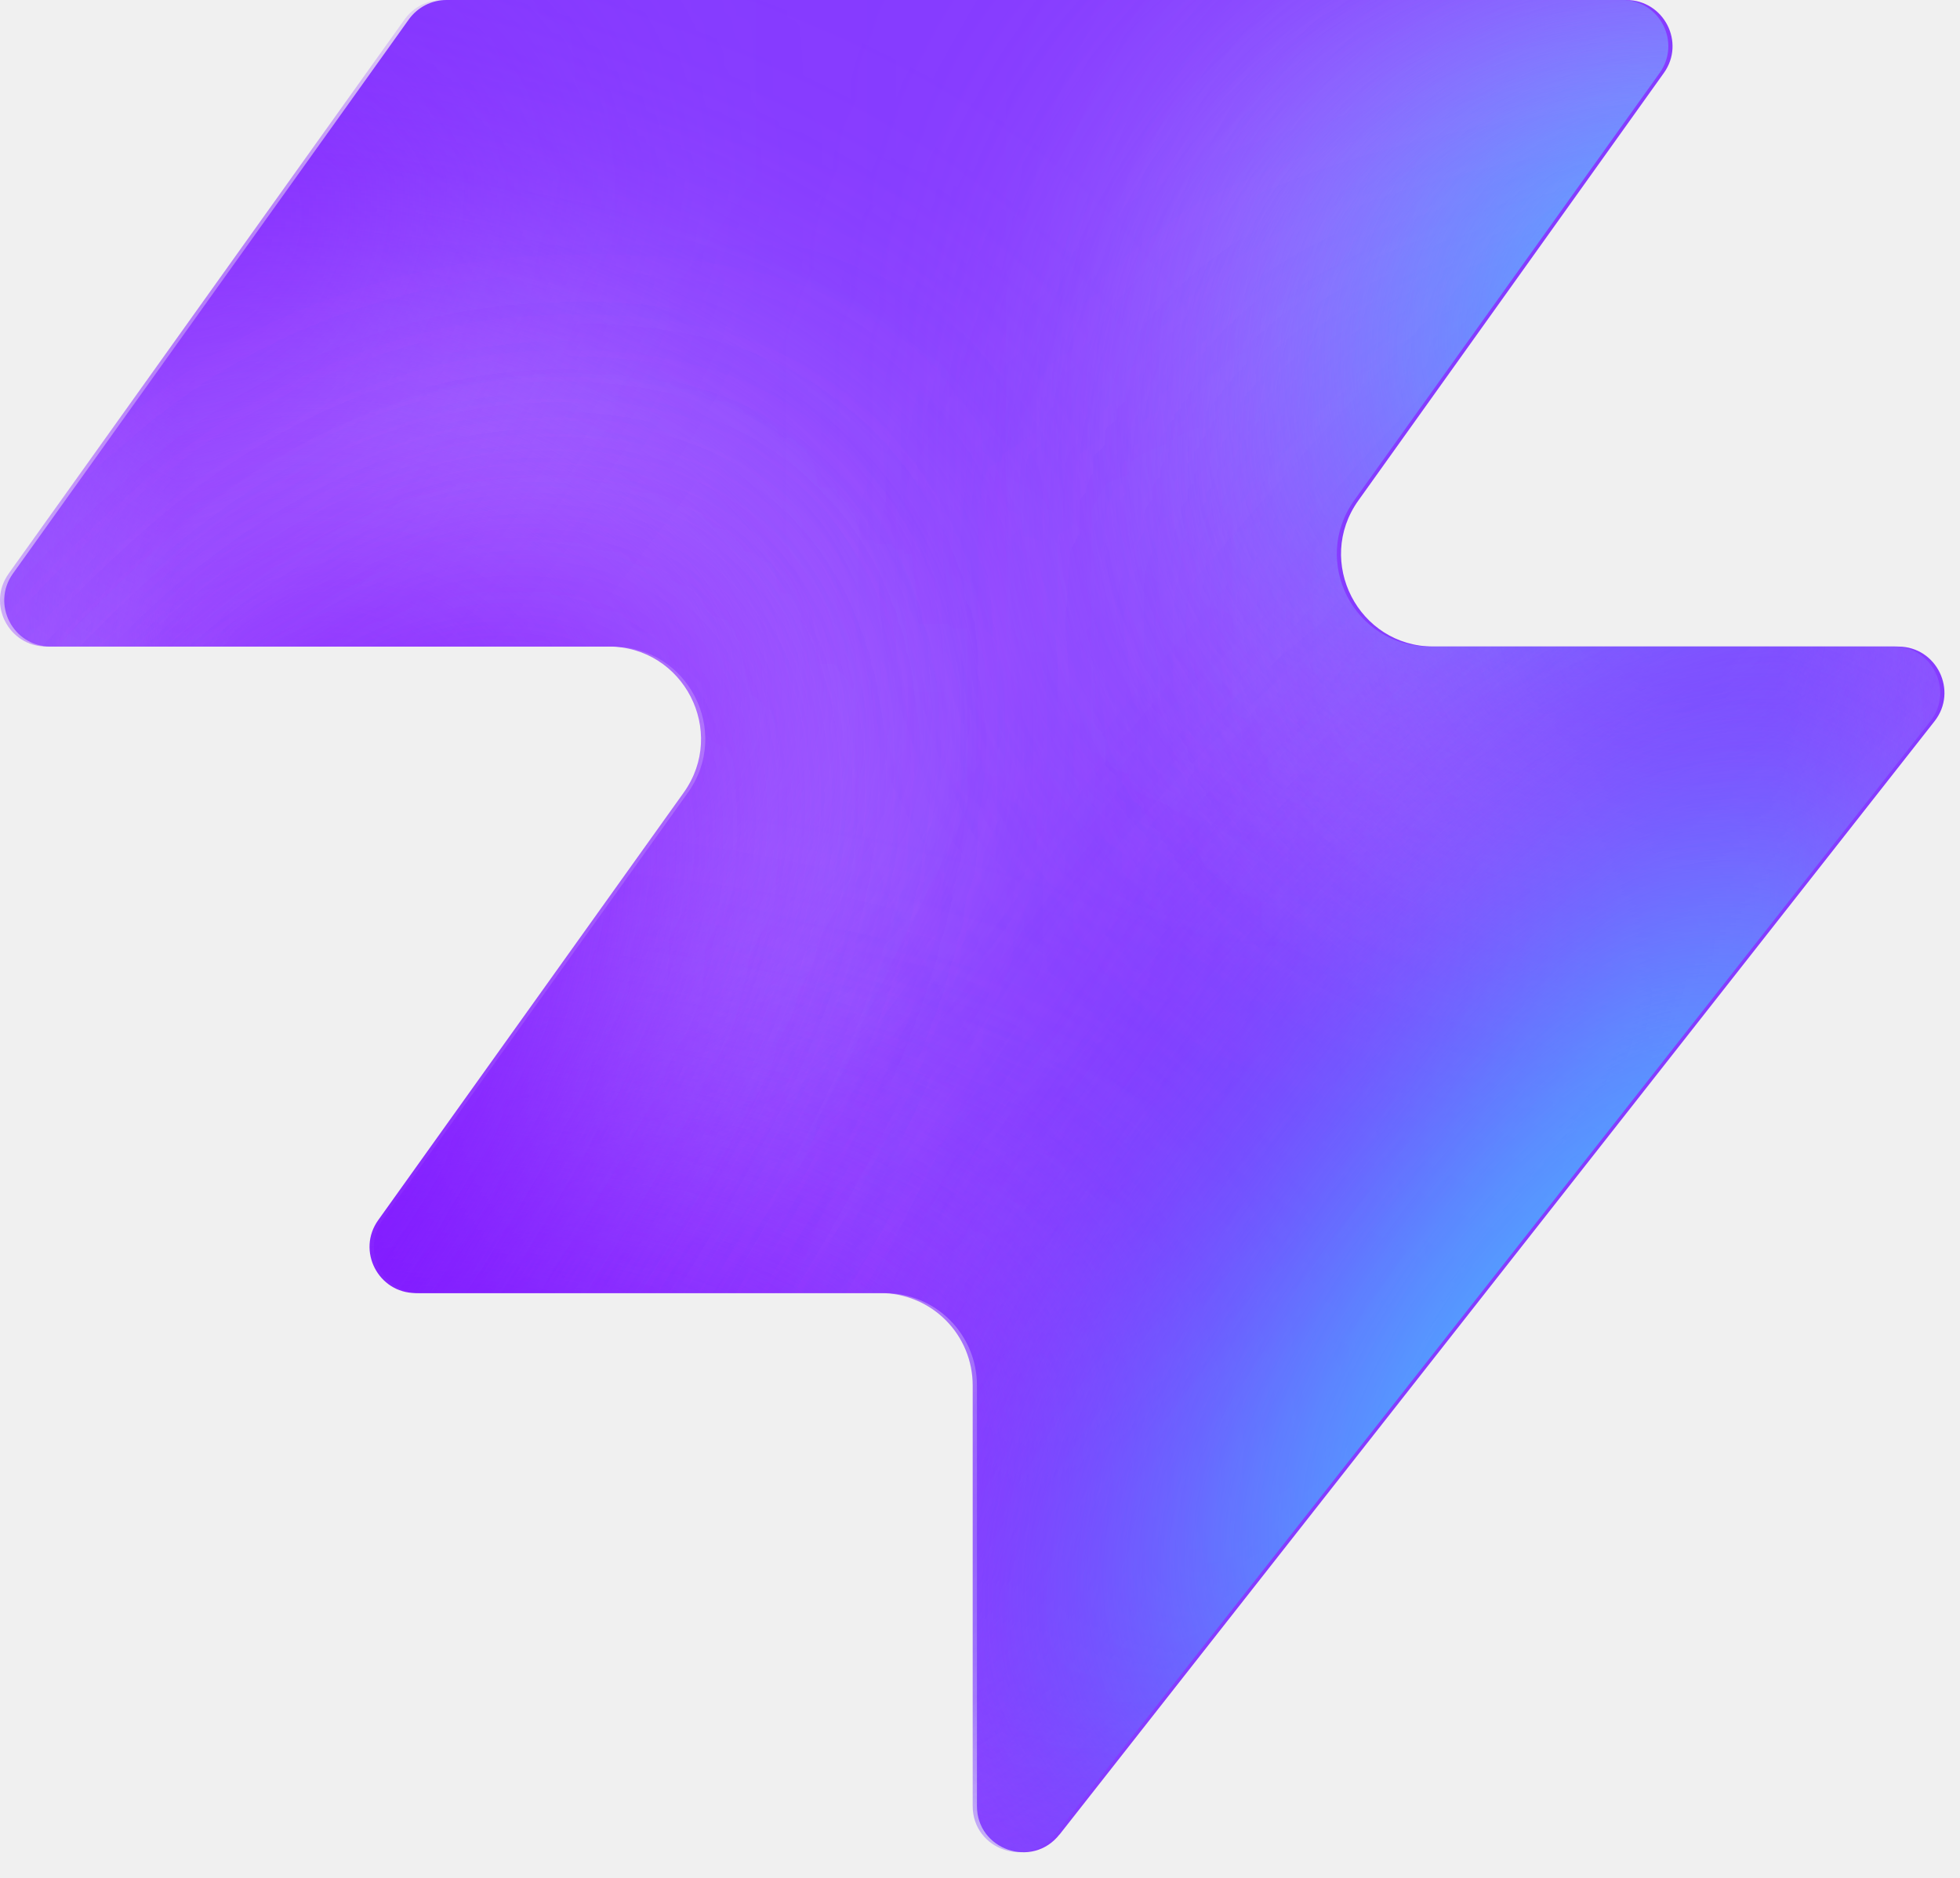
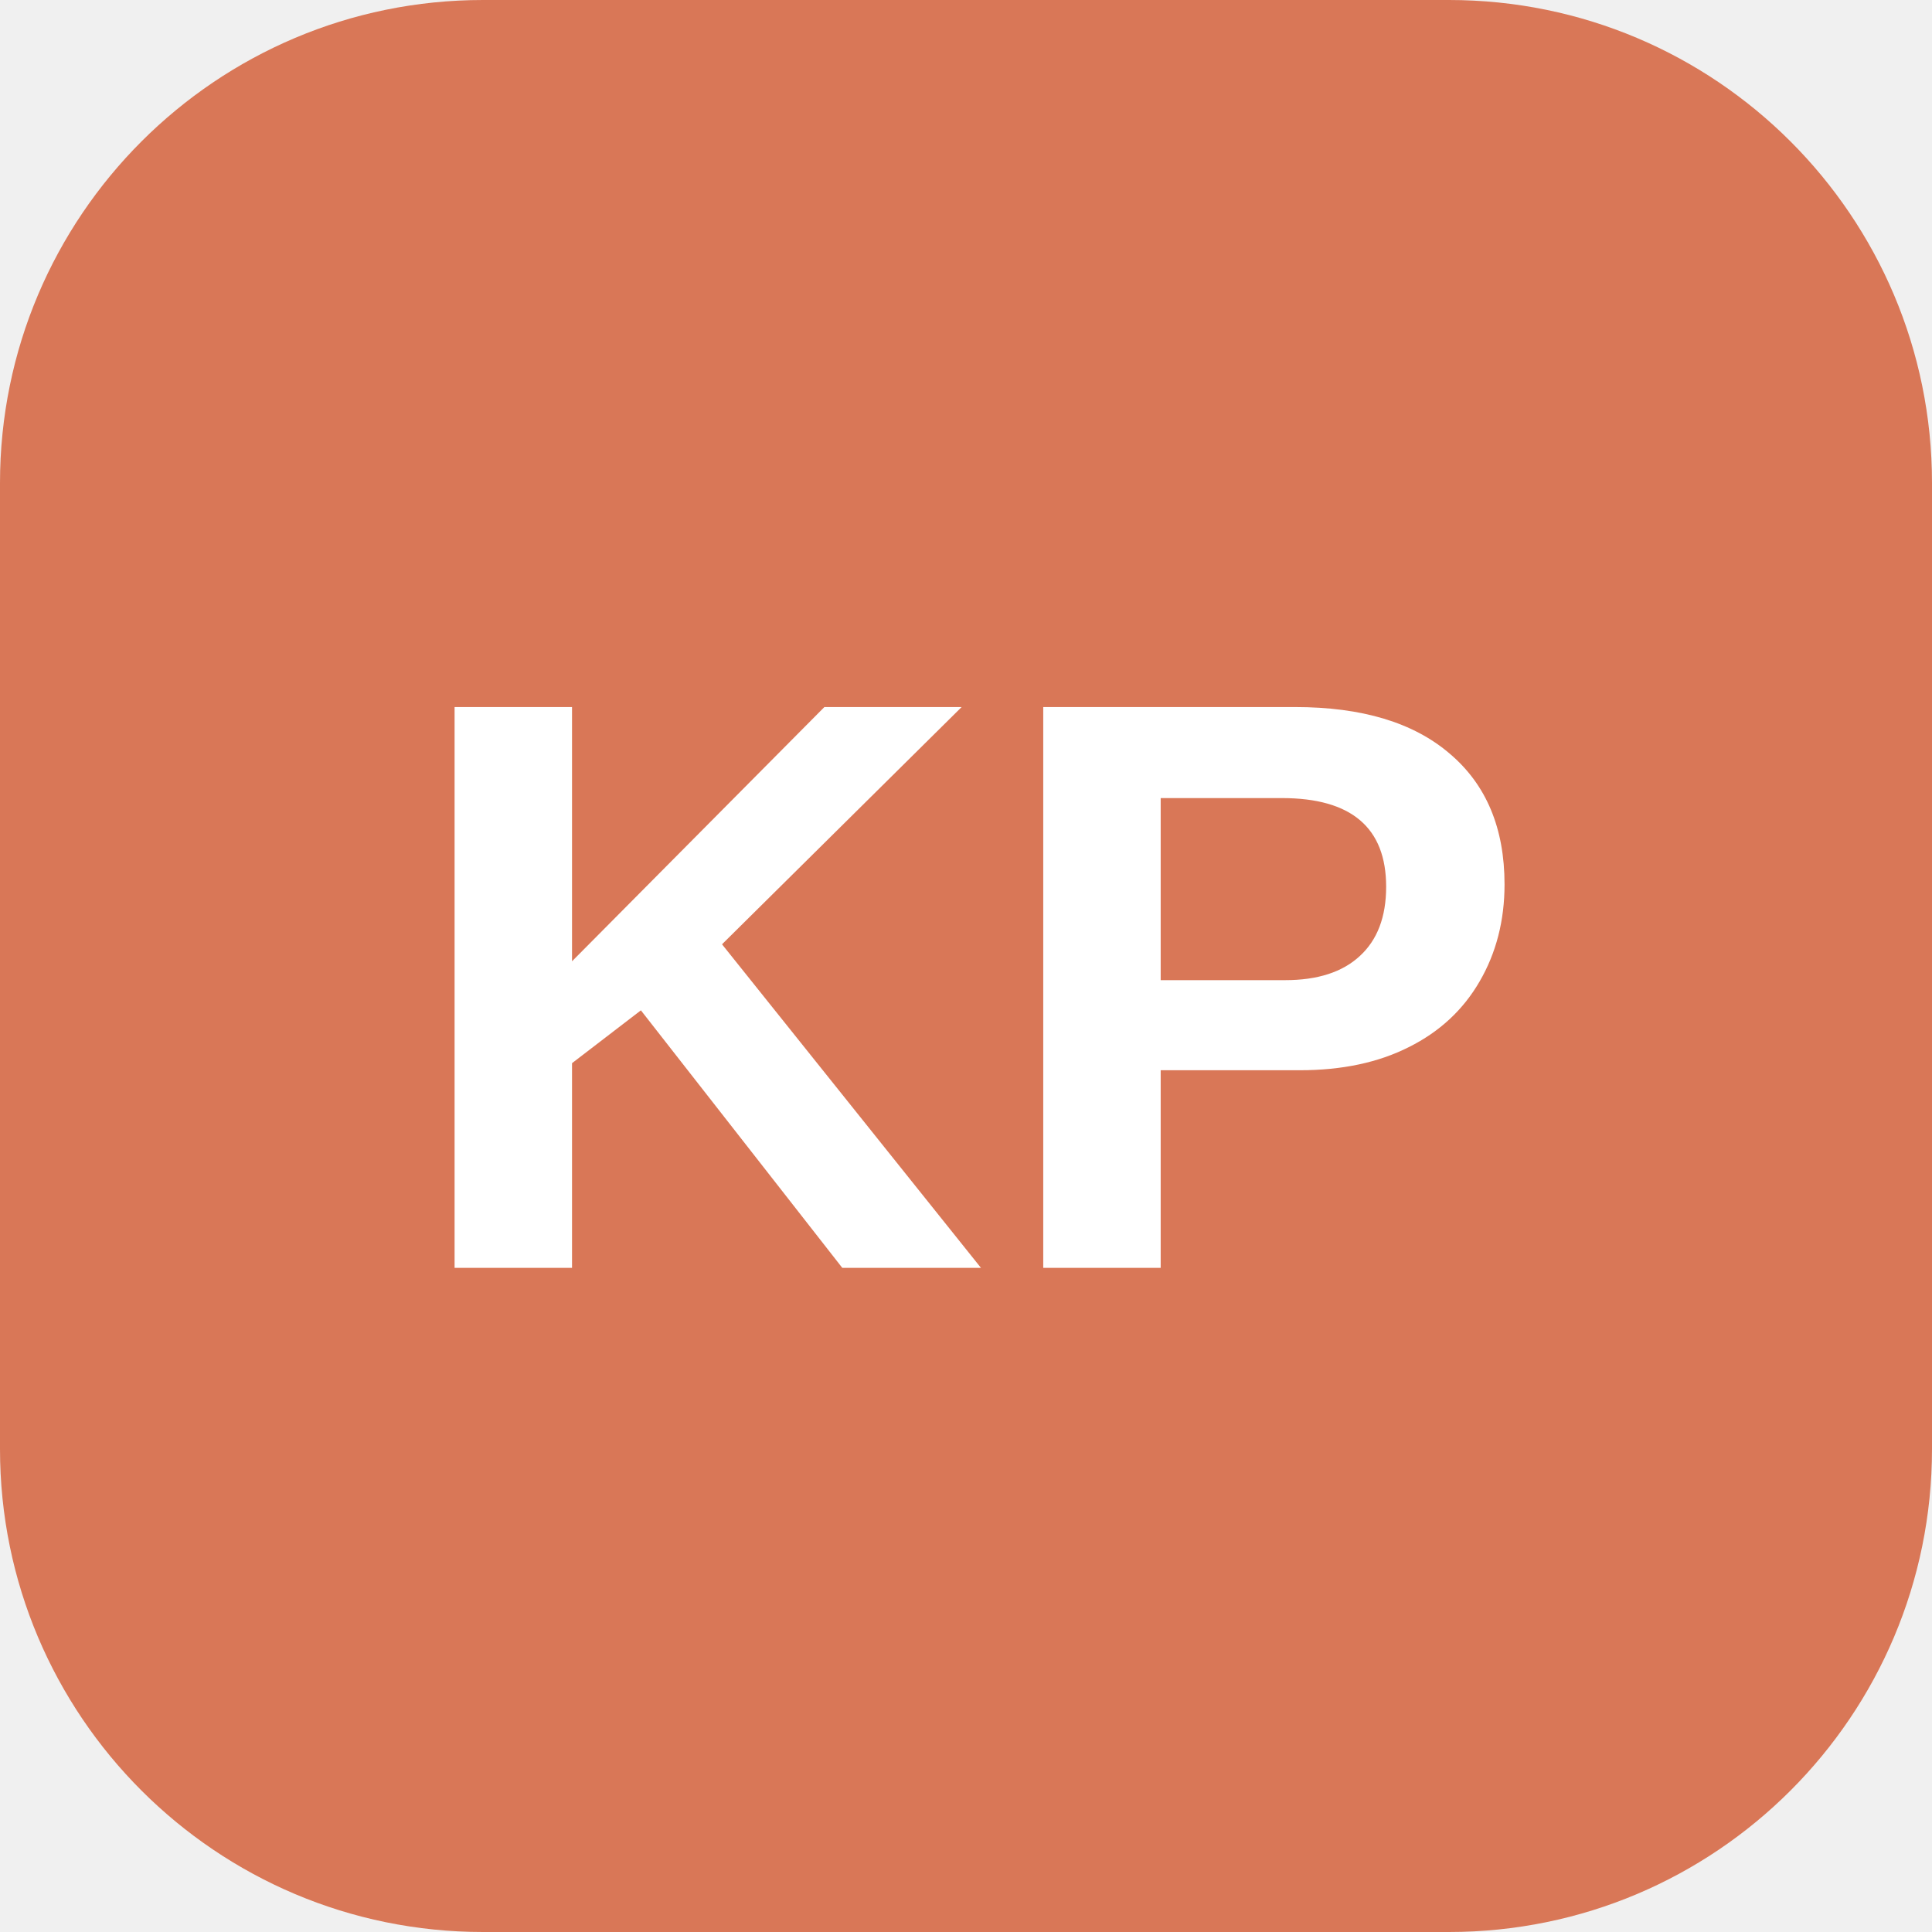
- <svg xmlns="http://www.w3.org/2000/svg" width="48" height="46" fill="none" viewBox="0 0 48 46">
-   <path fill="#863bff" d="M25.946 44.938c-.664.845-2.021.375-2.021-.698V33.937a2.26 2.26 0 0 0-2.262-2.262H10.287c-.92 0-1.456-1.04-.92-1.788l7.48-10.471c1.07-1.497 0-3.578-1.842-3.578H1.237c-.92 0-1.456-1.04-.92-1.788L10.013.474c.214-.297.556-.474.92-.474h28.894c.92 0 1.456 1.04.92 1.788l-7.48 10.471c-1.07 1.498 0 3.579 1.842 3.579h11.377c.943 0 1.473 1.088.89 1.83L25.947 44.94z" style="fill:#863bff;fill:color(display-p3 .525 .23 1);fill-opacity:1" />
-   <mask id="a" width="48" height="46" x="0" y="0" maskUnits="userSpaceOnUse" style="mask-type:alpha">
-     <path fill="#000" d="M25.842 44.938c-.664.844-2.021.375-2.021-.698V33.937a2.26 2.26 0 0 0-2.262-2.262H10.183c-.92 0-1.456-1.04-.92-1.788l7.48-10.471c1.07-1.498 0-3.579-1.842-3.579H1.133c-.92 0-1.456-1.04-.92-1.787L9.91.473c.214-.297.556-.474.92-.474h28.894c.92 0 1.456 1.04.92 1.788l-7.48 10.471c-1.07 1.498 0 3.578 1.842 3.578h11.377c.943 0 1.473 1.088.89 1.832L25.843 44.94z" style="fill:#000;fill-opacity:1" />
-   </mask>
-   <g mask="url(#a)">
-     <g filter="url(#b)">
-       <ellipse cx="5.508" cy="14.704" fill="#ede6ff" rx="5.508" ry="14.704" style="fill:#ede6ff;fill:color(display-p3 .927 .903 1);fill-opacity:1" transform="matrix(.00324 1 1 -.00324 -4.47 31.516)" />
-     </g>
-     <g filter="url(#c)">
-       <ellipse cx="10.399" cy="29.851" fill="#ede6ff" rx="10.399" ry="29.851" style="fill:#ede6ff;fill:color(display-p3 .927 .903 1);fill-opacity:1" transform="matrix(.00324 1 1 -.00324 -39.328 7.883)" />
-     </g>
-     <g filter="url(#d)">
-       <ellipse cx="5.508" cy="30.487" fill="#7e14ff" rx="5.508" ry="30.487" style="fill:#7e14ff;fill:color(display-p3 .492 .077 1);fill-opacity:1" transform="rotate(89.814 -25.913 -14.639)scale(1 -1)" />
-     </g>
-     <g filter="url(#e)">
-       <ellipse cx="5.508" cy="30.599" fill="#7e14ff" rx="5.508" ry="30.599" style="fill:#7e14ff;fill:color(display-p3 .492 .077 1);fill-opacity:1" transform="rotate(89.814 -32.644 -3.334)scale(1 -1)" />
-     </g>
-     <g filter="url(#f)">
-       <ellipse cx="5.508" cy="30.599" fill="#7e14ff" rx="5.508" ry="30.599" style="fill:#7e14ff;fill:color(display-p3 .492 .077 1);fill-opacity:1" transform="matrix(.00324 1 1 -.00324 -34.34 30.47)" />
-     </g>
-     <g filter="url(#g)">
-       <ellipse cx="14.072" cy="22.078" fill="#ede6ff" rx="14.072" ry="22.078" style="fill:#ede6ff;fill:color(display-p3 .927 .903 1);fill-opacity:1" transform="rotate(93.35 24.506 48.493)scale(-1 1)" />
-     </g>
-     <g filter="url(#h)">
-       <ellipse cx="3.47" cy="21.501" fill="#7e14ff" rx="3.47" ry="21.501" style="fill:#7e14ff;fill:color(display-p3 .492 .077 1);fill-opacity:1" transform="rotate(89.009 28.708 47.59)scale(-1 1)" />
-     </g>
-     <g filter="url(#i)">
-       <ellipse cx="3.47" cy="21.501" fill="#7e14ff" rx="3.47" ry="21.501" style="fill:#7e14ff;fill:color(display-p3 .492 .077 1);fill-opacity:1" transform="rotate(89.009 28.708 47.59)scale(-1 1)" />
-     </g>
-     <g filter="url(#j)">
-       <ellipse cx=".387" cy="8.972" fill="#7e14ff" rx="4.407" ry="29.108" style="fill:#7e14ff;fill:color(display-p3 .492 .077 1);fill-opacity:1" transform="rotate(39.51 .387 8.972)" />
-     </g>
-     <g filter="url(#k)">
-       <ellipse cx="47.523" cy="-6.092" fill="#7e14ff" rx="4.407" ry="29.108" style="fill:#7e14ff;fill:color(display-p3 .492 .077 1);fill-opacity:1" transform="rotate(37.892 47.523 -6.092)" />
-     </g>
-     <g filter="url(#l)">
-       <ellipse cx="41.412" cy="6.333" fill="#47bfff" rx="5.971" ry="9.665" style="fill:#47bfff;fill:color(display-p3 .28 .748 1);fill-opacity:1" transform="rotate(37.892 41.412 6.333)" />
-     </g>
-     <g filter="url(#m)">
-       <ellipse cx="-1.879" cy="38.332" fill="#7e14ff" rx="4.407" ry="29.108" style="fill:#7e14ff;fill:color(display-p3 .492 .077 1);fill-opacity:1" transform="rotate(37.892 -1.88 38.332)" />
-     </g>
-     <g filter="url(#n)">
-       <ellipse cx="-1.879" cy="38.332" fill="#7e14ff" rx="4.407" ry="29.108" style="fill:#7e14ff;fill:color(display-p3 .492 .077 1);fill-opacity:1" transform="rotate(37.892 -1.88 38.332)" />
-     </g>
-     <g filter="url(#o)">
-       <ellipse cx="35.651" cy="29.907" fill="#7e14ff" rx="4.407" ry="29.108" style="fill:#7e14ff;fill:color(display-p3 .492 .077 1);fill-opacity:1" transform="rotate(37.892 35.651 29.907)" />
-     </g>
-     <g filter="url(#p)">
-       <ellipse cx="38.418" cy="32.4" fill="#47bfff" rx="5.971" ry="15.297" style="fill:#47bfff;fill:color(display-p3 .28 .748 1);fill-opacity:1" transform="rotate(37.892 38.418 32.4)" />
-     </g>
-   </g>
-   <defs>
-     <filter id="b" width="60.045" height="41.654" x="-19.77" y="16.149" color-interpolation-filters="sRGB" filterUnits="userSpaceOnUse">
-       <feFlood flood-opacity="0" result="BackgroundImageFix" />
-       <feBlend in="SourceGraphic" in2="BackgroundImageFix" result="shape" />
-       <feGaussianBlur result="effect1_foregroundBlur_2002_17158" stdDeviation="7.659" />
-     </filter>
-     <filter id="c" width="90.34" height="51.437" x="-54.613" y="-7.533" color-interpolation-filters="sRGB" filterUnits="userSpaceOnUse">
-       <feFlood flood-opacity="0" result="BackgroundImageFix" />
-       <feBlend in="SourceGraphic" in2="BackgroundImageFix" result="shape" />
-       <feGaussianBlur result="effect1_foregroundBlur_2002_17158" stdDeviation="7.659" />
-     </filter>
-     <filter id="d" width="79.355" height="29.4" x="-49.64" y="2.03" color-interpolation-filters="sRGB" filterUnits="userSpaceOnUse">
-       <feFlood flood-opacity="0" result="BackgroundImageFix" />
-       <feBlend in="SourceGraphic" in2="BackgroundImageFix" result="shape" />
-       <feGaussianBlur result="effect1_foregroundBlur_2002_17158" stdDeviation="4.596" />
-     </filter>
-     <filter id="e" width="79.579" height="29.4" x="-45.045" y="20.029" color-interpolation-filters="sRGB" filterUnits="userSpaceOnUse">
-       <feFlood flood-opacity="0" result="BackgroundImageFix" />
-       <feBlend in="SourceGraphic" in2="BackgroundImageFix" result="shape" />
-       <feGaussianBlur result="effect1_foregroundBlur_2002_17158" stdDeviation="4.596" />
-     </filter>
-     <filter id="f" width="79.579" height="29.4" x="-43.513" y="21.178" color-interpolation-filters="sRGB" filterUnits="userSpaceOnUse">
-       <feFlood flood-opacity="0" result="BackgroundImageFix" />
-       <feBlend in="SourceGraphic" in2="BackgroundImageFix" result="shape" />
-       <feGaussianBlur result="effect1_foregroundBlur_2002_17158" stdDeviation="4.596" />
-     </filter>
-     <filter id="g" width="74.749" height="58.852" x="15.756" y="-17.901" color-interpolation-filters="sRGB" filterUnits="userSpaceOnUse">
-       <feFlood flood-opacity="0" result="BackgroundImageFix" />
-       <feBlend in="SourceGraphic" in2="BackgroundImageFix" result="shape" />
-       <feGaussianBlur result="effect1_foregroundBlur_2002_17158" stdDeviation="7.659" />
-     </filter>
-     <filter id="h" width="61.377" height="25.362" x="23.548" y="2.284" color-interpolation-filters="sRGB" filterUnits="userSpaceOnUse">
-       <feFlood flood-opacity="0" result="BackgroundImageFix" />
-       <feBlend in="SourceGraphic" in2="BackgroundImageFix" result="shape" />
-       <feGaussianBlur result="effect1_foregroundBlur_2002_17158" stdDeviation="4.596" />
-     </filter>
-     <filter id="i" width="61.377" height="25.362" x="23.548" y="2.284" color-interpolation-filters="sRGB" filterUnits="userSpaceOnUse">
-       <feFlood flood-opacity="0" result="BackgroundImageFix" />
-       <feBlend in="SourceGraphic" in2="BackgroundImageFix" result="shape" />
-       <feGaussianBlur result="effect1_foregroundBlur_2002_17158" stdDeviation="4.596" />
-     </filter>
-     <filter id="j" width="56.045" height="63.649" x="-27.636" y="-22.853" color-interpolation-filters="sRGB" filterUnits="userSpaceOnUse">
-       <feFlood flood-opacity="0" result="BackgroundImageFix" />
-       <feBlend in="SourceGraphic" in2="BackgroundImageFix" result="shape" />
-       <feGaussianBlur result="effect1_foregroundBlur_2002_17158" stdDeviation="4.596" />
-     </filter>
-     <filter id="k" width="54.814" height="64.646" x="20.116" y="-38.415" color-interpolation-filters="sRGB" filterUnits="userSpaceOnUse">
-       <feFlood flood-opacity="0" result="BackgroundImageFix" />
-       <feBlend in="SourceGraphic" in2="BackgroundImageFix" result="shape" />
-       <feGaussianBlur result="effect1_foregroundBlur_2002_17158" stdDeviation="4.596" />
-     </filter>
-     <filter id="l" width="33.541" height="35.313" x="24.641" y="-11.323" color-interpolation-filters="sRGB" filterUnits="userSpaceOnUse">
-       <feFlood flood-opacity="0" result="BackgroundImageFix" />
-       <feBlend in="SourceGraphic" in2="BackgroundImageFix" result="shape" />
-       <feGaussianBlur result="effect1_foregroundBlur_2002_17158" stdDeviation="4.596" />
-     </filter>
-     <filter id="m" width="54.814" height="64.646" x="-29.286" y="6.009" color-interpolation-filters="sRGB" filterUnits="userSpaceOnUse">
-       <feFlood flood-opacity="0" result="BackgroundImageFix" />
-       <feBlend in="SourceGraphic" in2="BackgroundImageFix" result="shape" />
-       <feGaussianBlur result="effect1_foregroundBlur_2002_17158" stdDeviation="4.596" />
-     </filter>
-     <filter id="n" width="54.814" height="64.646" x="-29.286" y="6.009" color-interpolation-filters="sRGB" filterUnits="userSpaceOnUse">
-       <feFlood flood-opacity="0" result="BackgroundImageFix" />
-       <feBlend in="SourceGraphic" in2="BackgroundImageFix" result="shape" />
-       <feGaussianBlur result="effect1_foregroundBlur_2002_17158" stdDeviation="4.596" />
-     </filter>
-     <filter id="o" width="54.814" height="64.646" x="8.244" y="-2.416" color-interpolation-filters="sRGB" filterUnits="userSpaceOnUse">
-       <feFlood flood-opacity="0" result="BackgroundImageFix" />
-       <feBlend in="SourceGraphic" in2="BackgroundImageFix" result="shape" />
-       <feGaussianBlur result="effect1_foregroundBlur_2002_17158" stdDeviation="4.596" />
-     </filter>
-     <filter id="p" width="39.409" height="43.623" x="18.713" y="10.588" color-interpolation-filters="sRGB" filterUnits="userSpaceOnUse">
-       <feFlood flood-opacity="0" result="BackgroundImageFix" />
-       <feBlend in="SourceGraphic" in2="BackgroundImageFix" result="shape" />
-       <feGaussianBlur result="effect1_foregroundBlur_2002_17158" stdDeviation="4.596" />
-     </filter>
-   </defs>
+ <svg xmlns="http://www.w3.org/2000/svg" viewBox="0 0 64 64">
+   <rect width="64" height="64" rx="16" fill="#d97757" />
+   <text x="32" y="42" text-anchor="middle" font-family="Arial, Helvetica, sans-serif" font-size="27" font-weight="700" fill="#ffffff">KP</text>
</svg>
